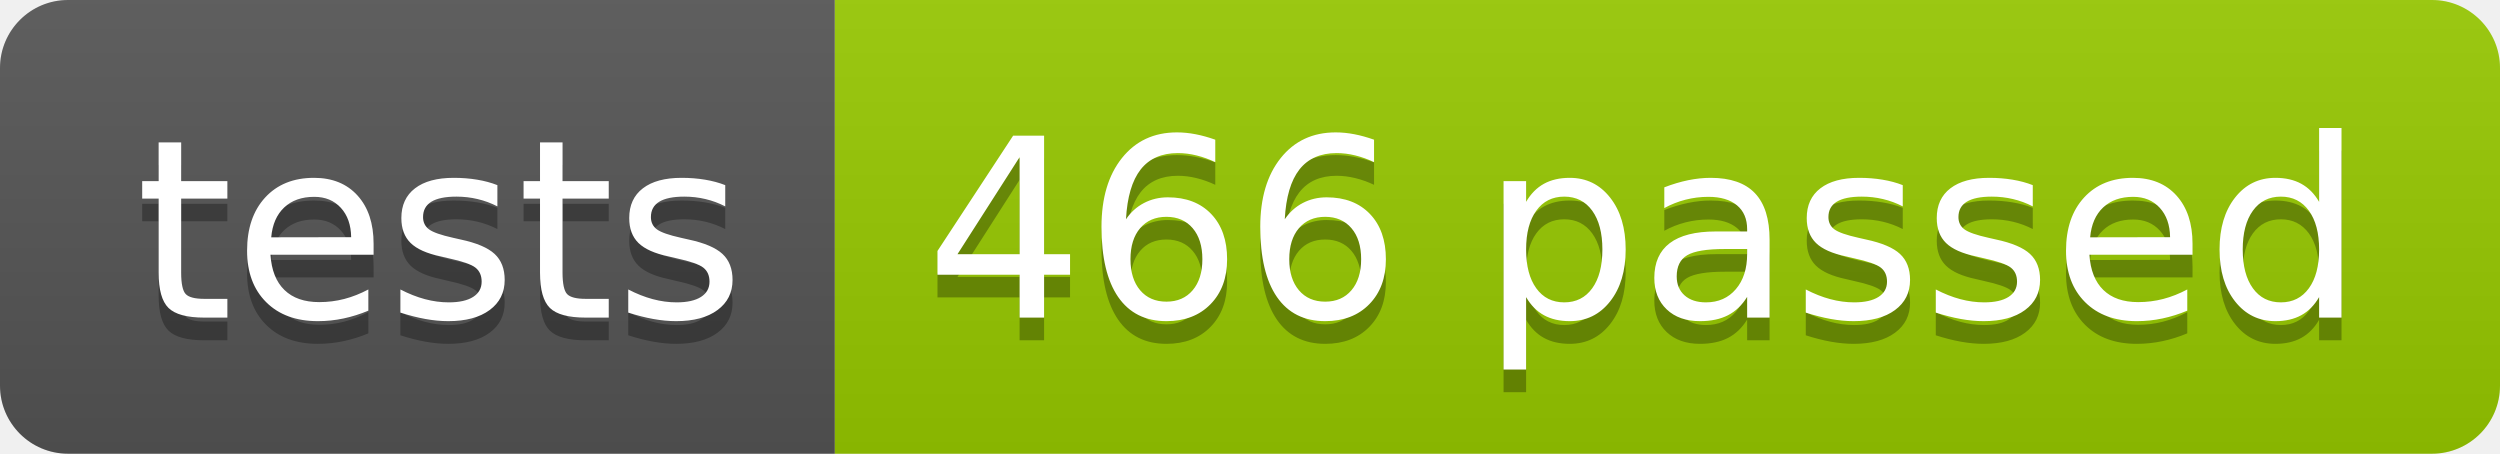
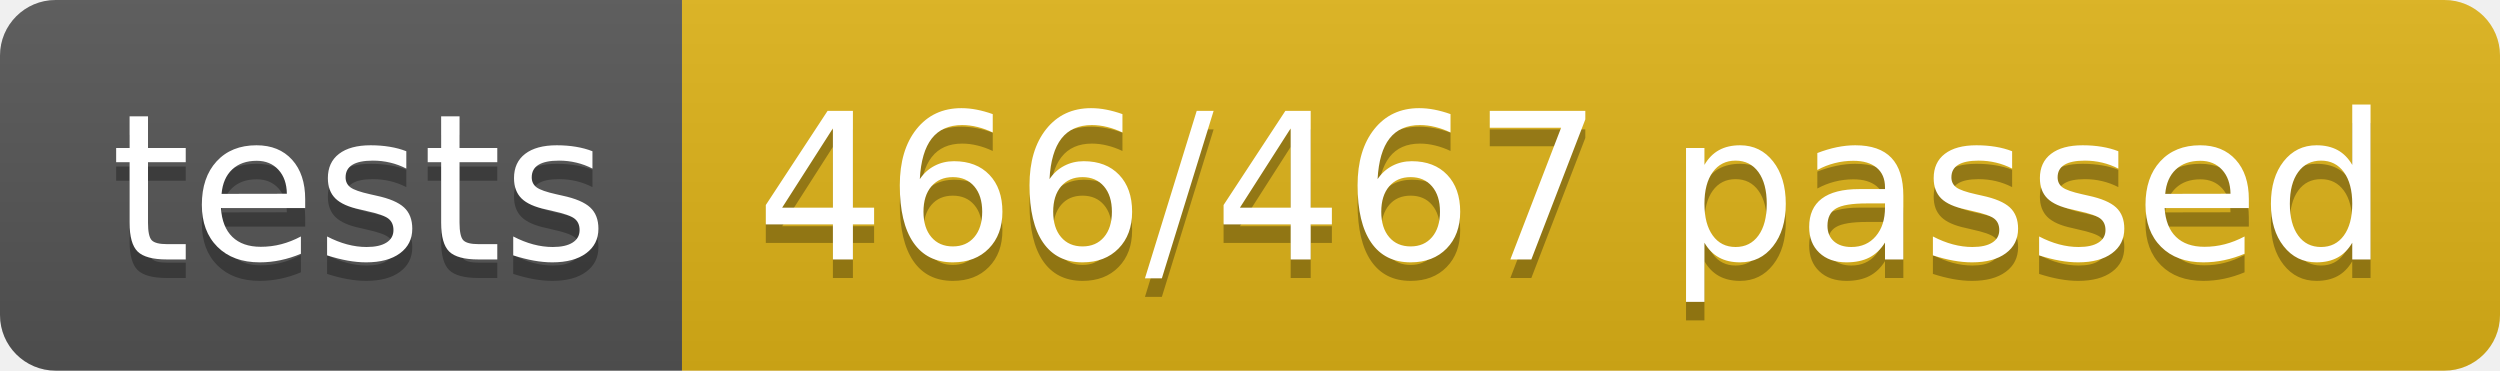
- <svg xmlns="http://www.w3.org/2000/svg" width="110.2" height="20">
+ <svg xmlns="http://www.w3.org/2000/svg" width="134.9" height="20">
  <linearGradient id="smooth" x2="0" y2="100%">
    <stop offset="0" stop-color="#bbb" stop-opacity=".1" />
    <stop offset="1" stop-opacity=".1" />
  </linearGradient>
  <clipPath id="round">
-     <rect width="110.2" height="20" rx="3" fill="#fff" />
+     <rect width="134.9" height="20" rx="3" fill="#fff" />
  </clipPath>
  <g clip-path="url(#round)">
    <rect width="36.8" height="20" fill="#555" />
-     <rect x="36.8" width="73.4" height="20" fill="#97CA00" />
-     <rect width="110.2" height="20" fill="url(#smooth)" />
+     <rect x="36.8" width="98.1" height="20" fill="#dfb317" />
+     <rect width="134.9" height="20" fill="url(#smooth)" />
  </g>
  <g fill="#fff" text-anchor="middle" font-family="DejaVu Sans,Verdana,Geneva,sans-serif" font-size="110">
    <text x="194.0" y="150" fill="#010101" fill-opacity=".3" transform="scale(0.1)" textLength="268.0" lengthAdjust="spacing">tests</text>
    <text x="194.0" y="140" transform="scale(0.1)" textLength="268.0" lengthAdjust="spacing">tests</text>
-     <text x="725.0" y="150" fill="#010101" fill-opacity=".3" transform="scale(0.1)" textLength="634.0" lengthAdjust="spacing">466 passed</text>
-     <text x="725.0" y="140" transform="scale(0.1)" textLength="634.0" lengthAdjust="spacing">466 passed</text>
+     <text x="848.5" y="150" fill="#010101" fill-opacity=".3" transform="scale(0.1)" textLength="881.0" lengthAdjust="spacing">466/467 passed</text>
+     <text x="848.5" y="140" transform="scale(0.1)" textLength="881.0" lengthAdjust="spacing">466/467 passed</text>
  </g>
</svg>
